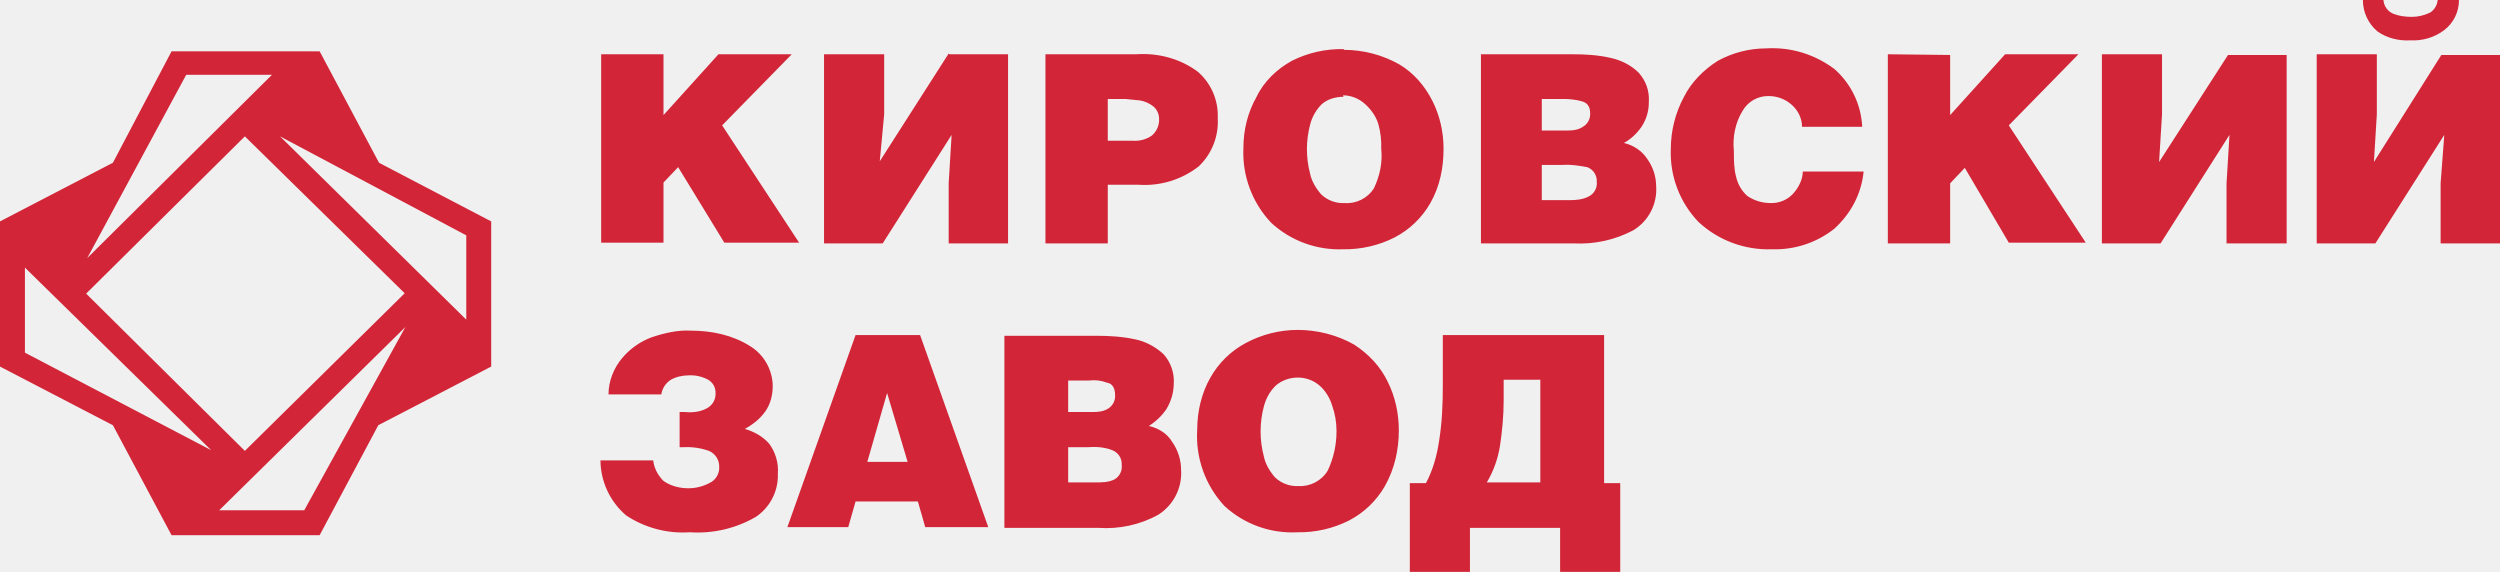
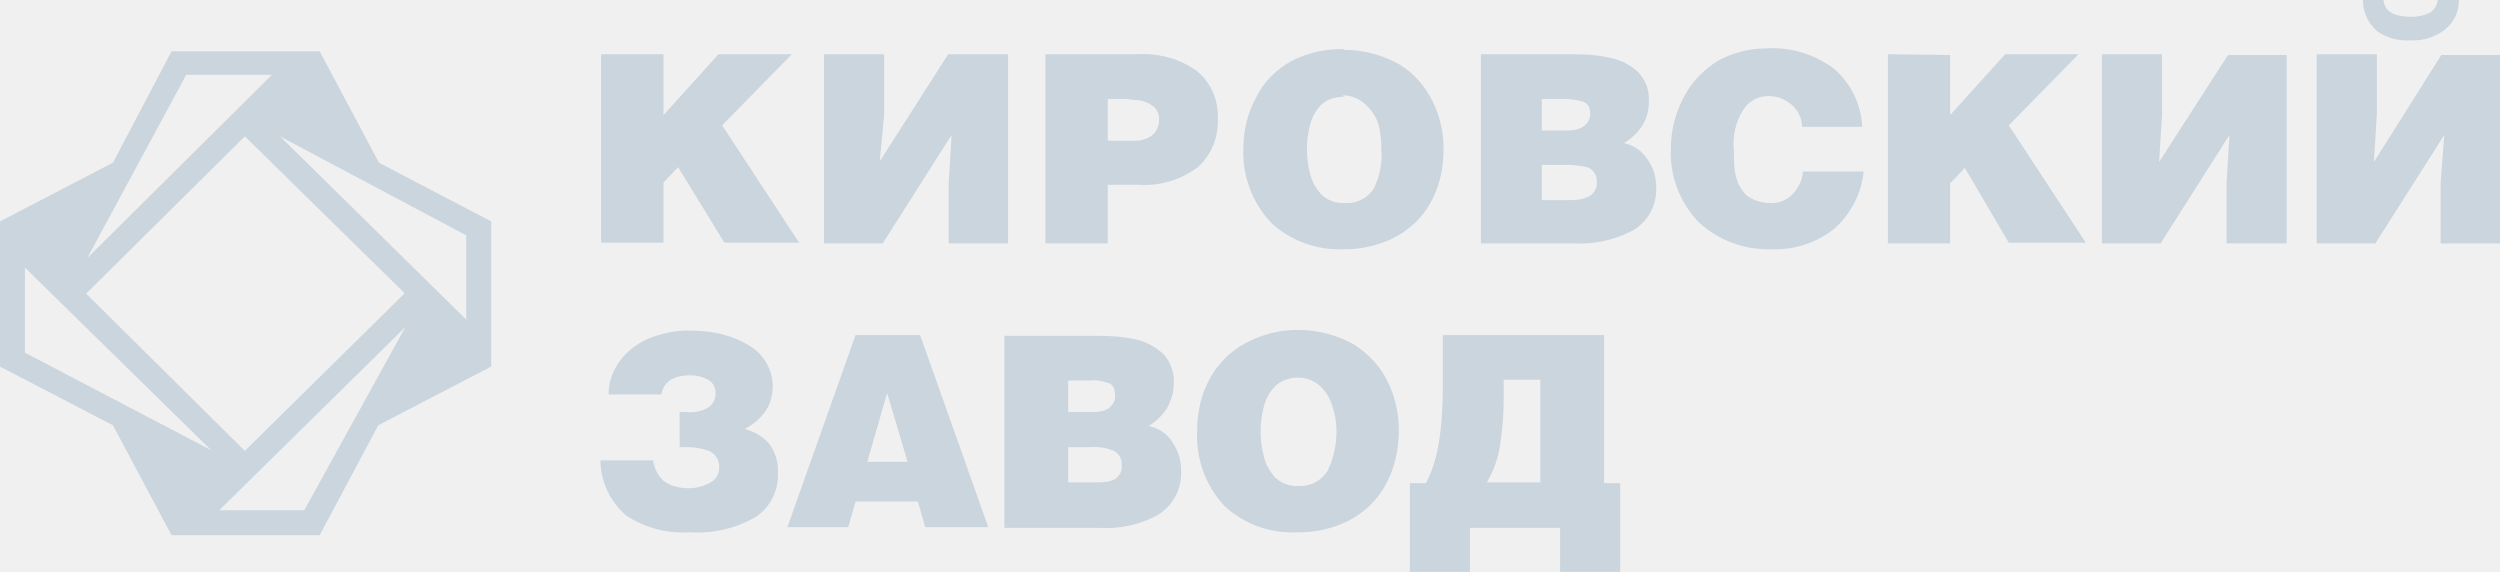
- <svg xmlns="http://www.w3.org/2000/svg" width="341" height="78" fill="none">
-   <path d="M90.5 7.4v8.3L98 7.4h10l-9.5 9.7 10.5 16H98.8l-6.3-10.3-2 2.1v8.2H82V7.4h8.5Zm39 0h8v25.8h-8.1V25l.4-6.6-9.4 14.8h-8V7.4h8.2v8.2L120 22l9.4-14.7Zm21.6 6v5.8h3.5a4 4 0 0 0 2.5-.7 2.8 2.8 0 0 0 1-2.3 2.2 2.2 0 0 0-.8-1.7 4 4 0 0 0-1.8-.8l-2-.2h-2.4Zm0 11.8v8h-8.5V7.4H155c3-.2 6 .6 8.4 2.4a7.9 7.9 0 0 1 2.7 6.3 8.4 8.4 0 0 1-2.6 6.6 12 12 0 0 1-8.2 2.5h-4.3Zm32.2-12c-1.1 0-2.2.3-3 1a6 6 0 0 0-1.6 2.8 13.1 13.1 0 0 0 0 6.7c.2 1 .8 2 1.5 2.8a4.3 4.3 0 0 0 3.2 1.2 4.4 4.4 0 0 0 4-2c.8-1.7 1.2-3.5 1-5.4a11 11 0 0 0-.4-3.4c-.3-1-1-2-1.8-2.7a4.5 4.5 0 0 0-3-1.2v.1Zm0-6.4c2.7 0 5.3.7 7.6 2 2 1.2 3.5 3 4.5 5s1.5 4.2 1.5 6.5c0 2.6-.5 5.1-1.8 7.4a12 12 0 0 1-4.9 4.7 15 15 0 0 1-7 1.6 13.7 13.7 0 0 1-9.8-3.6 13.9 13.9 0 0 1-3.8-10.2c0-2.5.6-4.9 1.8-7 1-2.1 2.8-3.8 4.8-4.9a15 15 0 0 1 7.1-1.6v.1Zm27 15.7v4.8h3.8c1 0 1.8-.1 2.6-.5a2 2 0 0 0 1.1-2 2 2 0 0 0-1.3-2c-1.1-.2-2.3-.4-3.4-.3h-2.7Zm0-9v4.3h3.6c.7 0 1.4-.1 2-.5a2 2 0 0 0 1-1.8c0-1-.4-1.5-1.2-1.7-.7-.2-1.6-.3-2.4-.3h-3ZM202 33.3V7.4h12.4c1.8 0 3.6.1 5.3.5 1.4.3 2.8 1 3.8 2 1 1.1 1.5 2.5 1.4 4a6 6 0 0 1-1 3.4c-.7 1-1.5 1.7-2.4 2.2 1.3.3 2.5 1.1 3.2 2.2a6.4 6.4 0 0 1 1.2 3.7 6.5 6.5 0 0 1-3.1 6 15.6 15.6 0 0 1-8.1 1.8h-12.7Zm52-16h-8.2c0-1.1-.5-2.2-1.4-3-.9-.8-2-1.2-3.2-1.2a4 4 0 0 0-3.5 2c-1 1.6-1.4 3.6-1.2 5.5 0 1.2 0 2.4.3 3.5a5 5 0 0 0 1.5 2.6c1 .7 2.1 1 3.3 1a4 4 0 0 0 3-1.3c.8-.9 1.3-2 1.3-3h8.3c-.3 3-1.7 5.7-4 7.8-2.4 1.9-5.4 2.9-8.5 2.8a14 14 0 0 1-10-3.7 13.6 13.6 0 0 1-3.8-10c0-2.4.6-4.9 1.8-7.1 1-2 2.7-3.7 4.6-4.9 2-1.1 4.3-1.7 6.6-1.7 3.4-.2 6.6.8 9.3 2.8a11.2 11.2 0 0 1 3.8 7.8v.2Zm12-9.8v8.2l7.5-8.3h10l-9.5 9.7 10.5 16H274L268 22.9l-2 2.1v8.2h-8.5V7.4l8.5.1Zm37.9 0h8v25.7h-8.2V25l.4-6.6-9.4 14.8h-8V7.4h8.2v8.2l-.4 6.5 9.4-14.6Zm29.2 0h8v25.7h-8.2V25l.5-6.6-9.4 14.8h-8V7.4h8.2v8.2l-.4 6.5L333 7.5ZM322.2 0h2.9a2.2 2.2 0 0 0 1.4 1.9c.8.3 1.6.4 2.5.4.8 0 1.7-.2 2.5-.6a2.3 2.3 0 0 0 1-1.7h2.9a5.1 5.1 0 0 1-2 4.1c-1.3 1-3 1.5-4.6 1.4-1.6.1-3.2-.3-4.5-1.2a5.6 5.6 0 0 1-2-4.3ZM177 45c2.7 0 5.4.7 7.7 2 2 1.3 3.6 3 4.6 5.1 1 2 1.5 4.3 1.5 6.6 0 2.7-.6 5.3-1.9 7.6A12 12 0 0 1 184 71a15 15 0 0 1-7 1.6 13.6 13.6 0 0 1-10-3.6 14 14 0 0 1-3.7-10.4c0-2.5.6-5 1.8-7.1a12 12 0 0 1 4.8-4.7A15 15 0 0 1 177 45Zm33.1 6.8h-5v2.8c0 2.1-.2 4.2-.5 6.2a14 14 0 0 1-1.8 5h7.3v-14Zm-13.3-6.1h22v20.2h2.2V78h-8.2v-6h-12.3v6h-8.2V65.9h2.2c1-1.9 1.5-3.8 1.8-5.8.4-2.5.5-5 .5-7.6v-6.8ZM92.7 61v-4.8h.7c1 .1 2.1 0 3-.5a2.2 2.2 0 0 0 1.2-2.1 2 2 0 0 0-1-1.8 5 5 0 0 0-2.7-.6c-.8 0-1.7.2-2.4.6a2.9 2.9 0 0 0-1.3 2H83c0-1.8.7-3.6 1.9-5a9.6 9.6 0 0 1 4-2.8c1.8-.6 3.6-1 5.3-.9 2.9 0 5.7.6 8.1 2.1a6.5 6.5 0 0 1 3.1 5.4c0 1.3-.3 2.5-1 3.5s-1.7 1.8-2.8 2.4c1.3.4 2.4 1 3.3 2a6.1 6.1 0 0 1 1.2 4.1 6.8 6.8 0 0 1-3 5.9 15.8 15.8 0 0 1-9 2.1 14 14 0 0 1-8.7-2.3 10 10 0 0 1-3.5-7.5h7.2c.1 1 .6 2 1.4 2.8 1 .7 2.2 1 3.4 1 1.1 0 2.2-.3 3.2-.9a2.3 2.3 0 0 0 1-2 2.3 2.3 0 0 0-1.4-2.2 8.9 8.9 0 0 0-3.5-.5h-.6Zm25.6 2h5.5l-2.8-9.4-2.7 9.4Zm-1.6-17.3h8.8l9.3 26.2h-8.6l-1-3.5h-8.5l-1 3.5h-8.3l9.3-26.2Zm29 15.3v4.8h3.7c.9 0 1.8 0 2.6-.4a2 2 0 0 0 1-2 2 2 0 0 0-1.3-2c-1-.4-2.2-.5-3.4-.4h-2.7Zm0-9.2v4.4h3.4c.8 0 1.5-.1 2.1-.5a2 2 0 0 0 .9-1.8c0-1-.4-1.6-1.1-1.7-.8-.3-1.6-.4-2.4-.3h-3ZM137 72V45.8h12.5c1.8 0 3.6.1 5.4.5 1.4.3 2.7 1 3.8 2 1 1.1 1.5 2.6 1.4 4 0 1.3-.4 2.5-1 3.5a8 8 0 0 1-2.4 2.3c1.3.3 2.5 1 3.2 2.2a6.6 6.6 0 0 1 1.2 3.8 6.7 6.7 0 0 1-3.1 6.1c-2.5 1.4-5.4 2-8.2 1.8H137Zm40-20.5c-1.1 0-2.2.4-3 1.1-.8.8-1.3 1.7-1.6 2.8a13.3 13.3 0 0 0 0 6.9c.2 1 .8 2 1.5 2.8a4.3 4.3 0 0 0 3.2 1.2 4.4 4.4 0 0 0 4-2.1c.8-1.7 1.2-3.5 1.2-5.4 0-1.2-.2-2.4-.6-3.5-.3-1-.9-2-1.7-2.7a4.5 4.5 0 0 0-3-1.1ZM63.6 43.6l-25.4-25 25.4 13.5v11.5ZM37.1 10.2l-25.2 25 13.5-25h11.7ZM11.7 40.1l21.7-21.5L55.2 40 33.4 61.5 11.7 40Zm-8.3-3.6 25.4 24.9L3.4 48.1V36.5Zm26.4 33.2 25.5-25.1-13.8 25H29.8ZM67 50V30.2l-15.3-8L43.6 7H23.4l-8 15.2-15.4 8V50l15.4 8 8 15h20.2l8-15L67 50Z" fill="#D22538" />
+ <svg xmlns="http://www.w3.org/2000/svg" width="341" height="78" viewBox="0 0 341 78" fill="none">
+   <g clip-path="url(#clip0_4258_10153)">
+     <path d="M90.5 7.4V15.7L98 7.4H108L98.5 17.1L109 33.1H98.8L92.5 22.8L90.5 24.9V33.1H82V7.4H90.5ZM129.5 7.4H137.5V33.2H129.4V25L129.8 18.4L120.4 33.2H112.4V7.4H120.6V15.6L120 22L129.4 7.3L129.5 7.4ZM151.1 13.4V19.2H154.6C155.488 19.251 156.368 19.005 157.1 18.5C157.434 18.221 157.698 17.867 157.872 17.468C158.046 17.069 158.124 16.635 158.1 16.2C158.1 15.875 158.029 15.554 157.891 15.26C157.752 14.966 157.551 14.707 157.3 14.5C156.776 14.088 156.157 13.812 155.5 13.7L153.5 13.5H151.1V13.4ZM151.1 25.2V33.2H142.6V7.4H155C158 7.2 161 8 163.4 9.8C164.294 10.58 165.001 11.551 165.469 12.642C165.936 13.733 166.152 14.915 166.1 16.1C166.174 17.323 165.98 18.548 165.531 19.688C165.082 20.828 164.389 21.856 163.5 22.7C161.168 24.515 158.248 25.405 155.3 25.2H151H151.1ZM183.3 13.2C182.2 13.2 181.1 13.5 180.3 14.2C179.521 14.97 178.968 15.938 178.7 17C178.119 19.196 178.119 21.504 178.7 23.7C178.9 24.7 179.5 25.7 180.2 26.5C180.623 26.908 181.125 27.225 181.676 27.432C182.226 27.638 182.813 27.729 183.4 27.7C184.185 27.755 184.97 27.598 185.673 27.246C186.377 26.894 186.973 26.36 187.4 25.7C188.2 24 188.6 22.2 188.4 20.3C188.445 19.153 188.31 18.006 188 16.9C187.7 15.9 187 14.9 186.2 14.2C185.383 13.442 184.314 13.015 183.2 13V13.1L183.3 13.2ZM183.3 6.8C186 6.8 188.6 7.5 190.9 8.8C192.9 10 194.4 11.8 195.4 13.8C196.4 15.8 196.9 18 196.9 20.3C196.9 22.9 196.4 25.4 195.1 27.7C193.953 29.706 192.252 31.338 190.2 32.4C188.031 33.492 185.628 34.041 183.2 34C179.586 34.141 176.063 32.846 173.4 30.4C172.113 29.043 171.113 27.44 170.46 25.687C169.807 23.935 169.515 22.068 169.6 20.2C169.6 17.7 170.2 15.3 171.4 13.2C172.4 11.1 174.2 9.4 176.2 8.3C178.399 7.192 180.838 6.642 183.3 6.7V6.8V6.8ZM210.3 22.5V27.3H214.1C215.1 27.3 215.9 27.2 216.7 26.8C217.065 26.619 217.367 26.33 217.563 25.972C217.76 25.615 217.843 25.206 217.8 24.8C217.827 24.371 217.715 23.945 217.481 23.585C217.247 23.225 216.903 22.95 216.5 22.8C215.4 22.6 214.2 22.4 213.1 22.5H210.4H210.3ZM210.3 13.5V17.8H213.9C214.6 17.8 215.3 17.7 215.9 17.3C216.214 17.119 216.473 16.856 216.649 16.539C216.826 16.221 216.912 15.863 216.9 15.5C216.9 14.5 216.5 14 215.7 13.8C215 13.6 214.1 13.5 213.3 13.5H210.3ZM202 33.3V7.4H214.4C216.2 7.4 218 7.5 219.7 7.9C221.1 8.2 222.5 8.9 223.5 9.9C224.5 11 225 12.4 224.9 13.9C224.917 15.108 224.568 16.293 223.9 17.3C223.2 18.3 222.4 19 221.5 19.5C222.8 19.8 224 20.6 224.7 21.7C225.474 22.779 225.894 24.072 225.9 25.4C225.983 26.588 225.737 27.776 225.19 28.834C224.644 29.892 223.817 30.78 222.8 31.4C220.312 32.72 217.513 33.342 214.7 33.2H202V33.3ZM254 17.3H245.8C245.8 16.2 245.3 15.1 244.4 14.3C243.5 13.5 242.4 13.1 241.2 13.1C240.492 13.094 239.795 13.275 239.18 13.627C238.565 13.978 238.054 14.487 237.7 15.1C236.7 16.7 236.3 18.7 236.5 20.6C236.5 21.8 236.5 23 236.8 24.1C237.022 25.1 237.546 26.007 238.3 26.7C239.3 27.4 240.4 27.7 241.6 27.7C242.163 27.707 242.722 27.595 243.239 27.37C243.756 27.146 244.22 26.816 244.6 26.4C245.4 25.5 245.9 24.4 245.9 23.4H254.2C253.9 26.4 252.5 29.1 250.2 31.2C247.8 33.1 244.8 34.1 241.7 34C238.009 34.134 234.415 32.804 231.7 30.3C230.424 28.977 229.429 27.408 228.775 25.689C228.122 23.971 227.825 22.137 227.9 20.3C227.9 17.9 228.5 15.4 229.7 13.2C230.7 11.2 232.4 9.5 234.3 8.3C236.3 7.2 238.6 6.6 240.9 6.6C244.3 6.4 247.5 7.4 250.2 9.4C251.32 10.382 252.233 11.578 252.886 12.917C253.538 14.256 253.917 15.713 254 17.2V17.4V17.3ZM266 7.5V15.7L273.5 7.4H283.5L274 17.1L284.5 33.1H274L268 22.9L266 25V33.2H257.5V7.4L266 7.5V7.5ZM303.9 7.5H311.9V33.2H303.7V25L304.1 18.4L294.7 33.2H286.7V7.4H294.9V15.6L294.5 22.1L303.9 7.5V7.5ZM333.1 7.5H341.1V33.2H332.9V25L333.4 18.4L324 33.2H316V7.4H324.2V15.6L323.8 22.1L333 7.5H333.1ZM322.2 0H325.1C325.129 0.417 325.276 0.817 325.524 1.154C325.772 1.49 326.11 1.749 326.5 1.9C327.3 2.2 328.1 2.3 329 2.3C329.8 2.3 330.7 2.1 331.5 1.7C331.782 1.509 332.019 1.257 332.191 0.963C332.364 0.669 332.47 0.34 332.5 0L335.4 0C335.408 0.792 335.231 1.574 334.884 2.286C334.537 2.998 334.029 3.619 333.4 4.1C332.1 5.1 330.4 5.6 328.8 5.5C327.2 5.6 325.6 5.2 324.3 4.3C323.672 3.773 323.168 3.115 322.822 2.372C322.477 1.629 322.298 0.819 322.3 0L322.2 0ZM177 45C179.7 45 182.4 45.7 184.7 47C186.7 48.3 188.3 50 189.3 52.1C190.3 54.1 190.8 56.4 190.8 58.7C190.8 61.4 190.2 64 188.9 66.3C187.753 68.306 186.052 69.938 184 71C181.831 72.092 179.428 72.641 177 72.6C175.177 72.702 173.352 72.436 171.634 71.817C169.916 71.199 168.34 70.241 167 69C165.711 67.608 164.718 65.968 164.082 64.18C163.446 62.392 163.18 60.494 163.3 58.6C163.3 56.1 163.9 53.6 165.1 51.5C166.22 49.508 167.885 47.878 169.9 46.8C172.082 45.623 174.521 45.004 177 45ZM210.1 51.8H205.1V54.6C205.1 56.7 204.9 58.8 204.6 60.8C204.325 62.566 203.714 64.263 202.8 65.8H210.1V51.8ZM196.8 45.7H218.8V65.9H221V78H212.8V72H200.5V78H192.3V65.9H194.5C195.5 64 196 62.1 196.3 60.1C196.7 57.6 196.8 55.1 196.8 52.5V45.7V45.7ZM92.7 61V56.2H93.4C94.4 56.3 95.5 56.2 96.4 55.7C96.783 55.505 97.101 55.203 97.314 54.83C97.528 54.456 97.627 54.029 97.6 53.6C97.612 53.237 97.526 52.879 97.349 52.561C97.173 52.244 96.914 51.981 96.6 51.8C95.774 51.35 94.838 51.142 93.9 51.2C93.1 51.2 92.2 51.4 91.5 51.8C91.154 52.022 90.859 52.315 90.635 52.66C90.411 53.005 90.263 53.394 90.2 53.8H83C83 52 83.7 50.2 84.9 48.8C85.97 47.538 87.348 46.573 88.9 46C90.7 45.4 92.5 45 94.2 45.1C97.1 45.1 99.9 45.7 102.3 47.2C103.227 47.769 103.997 48.561 104.539 49.505C105.08 50.448 105.376 51.512 105.4 52.6C105.4 53.9 105.1 55.1 104.4 56.1C103.7 57.1 102.7 57.9 101.6 58.5C102.9 58.9 104 59.5 104.9 60.5C105.781 61.677 106.207 63.133 106.1 64.6C106.144 65.757 105.891 66.907 105.366 67.94C104.841 68.972 104.061 69.853 103.1 70.5C100.376 72.081 97.242 72.813 94.1 72.6C91.026 72.812 87.968 72.003 85.4 70.3C84.315 69.372 83.441 68.223 82.838 66.929C82.234 65.635 81.914 64.228 81.9 62.8H89.1C89.2 63.8 89.7 64.8 90.5 65.6C91.5 66.3 92.7 66.6 93.9 66.6C95 66.6 96.1 66.3 97.1 65.7C97.423 65.479 97.684 65.18 97.859 64.83C98.034 64.48 98.117 64.091 98.1 63.7C98.117 63.235 97.992 62.775 97.742 62.382C97.492 61.99 97.129 61.682 96.7 61.5C95.579 61.101 94.388 60.931 93.2 61H92.6H92.7ZM118.3 63H123.8L121 53.6L118.3 63ZM116.7 45.7H125.5L134.8 71.9H126.2L125.2 68.4H116.7L115.7 71.9H107.4L116.7 45.7ZM145.7 61V65.8H149.4C150.3 65.8 151.2 65.8 152 65.4C152.347 65.204 152.627 64.909 152.806 64.553C152.984 64.197 153.051 63.795 153 63.4C153.027 62.971 152.915 62.545 152.681 62.185C152.447 61.825 152.103 61.55 151.7 61.4C150.7 61 149.5 60.9 148.3 61H145.6H145.7ZM145.7 51.8V56.2H149.1C149.9 56.2 150.6 56.1 151.2 55.7C151.496 55.506 151.735 55.238 151.893 54.921C152.051 54.605 152.122 54.253 152.1 53.9C152.1 52.9 151.7 52.3 151 52.2C150.2 51.9 149.4 51.8 148.6 51.9H145.6L145.7 51.8ZM137 72V45.8H149.5C151.3 45.8 153.1 45.9 154.9 46.3C156.3 46.6 157.6 47.3 158.7 48.3C159.7 49.4 160.2 50.9 160.1 52.3C160.1 53.6 159.7 54.8 159.1 55.8C158.47 56.726 157.652 57.51 156.7 58.1C158 58.4 159.2 59.1 159.9 60.3C160.682 61.413 161.101 62.74 161.1 64.1C161.179 65.302 160.933 66.502 160.387 67.576C159.842 68.649 159.017 69.556 158 70.2C155.5 71.6 152.6 72.2 149.8 72H137V72ZM177 51.5C175.9 51.5 174.8 51.9 174 52.6C173.2 53.4 172.7 54.3 172.4 55.4C171.793 57.66 171.793 60.04 172.4 62.3C172.6 63.3 173.2 64.3 173.9 65.1C174.323 65.508 174.825 65.825 175.376 66.032C175.926 66.238 176.513 66.329 177.1 66.3C177.894 66.344 178.686 66.172 179.39 65.803C180.094 65.433 180.685 64.879 181.1 64.2C181.9 62.5 182.3 60.7 182.3 58.8C182.3 57.6 182.1 56.4 181.7 55.3C181.4 54.3 180.8 53.3 180 52.6C179.168 51.879 178.101 51.487 177 51.5V51.5ZM63.6 43.6L38.2 18.6L63.6 32.1V43.6ZM37.1 10.2L11.9 35.2L25.4 10.2H37.1V10.2ZM11.7 40.1L33.4 18.6L55.2 40L33.4 61.5L11.7 40V40.1ZM3.4 36.5L28.8 61.4L3.4 48.1V36.5V36.5ZM29.8 69.7L55.3 44.6L41.5 69.6H29.8V69.7ZM67 50V30.2L51.7 22.2L43.6 7H23.4L15.4 22.2L0 30.2V50L15.4 58L23.4 73H43.6L51.6 58L67 50Z" fill="#CAD5DD" />
+   </g>
+   <defs>
+     <clipPath id="clip0_4258_10153">
+       <rect width="341" height="78" fill="white" />
+     </clipPath>
+   </defs>
</svg>
